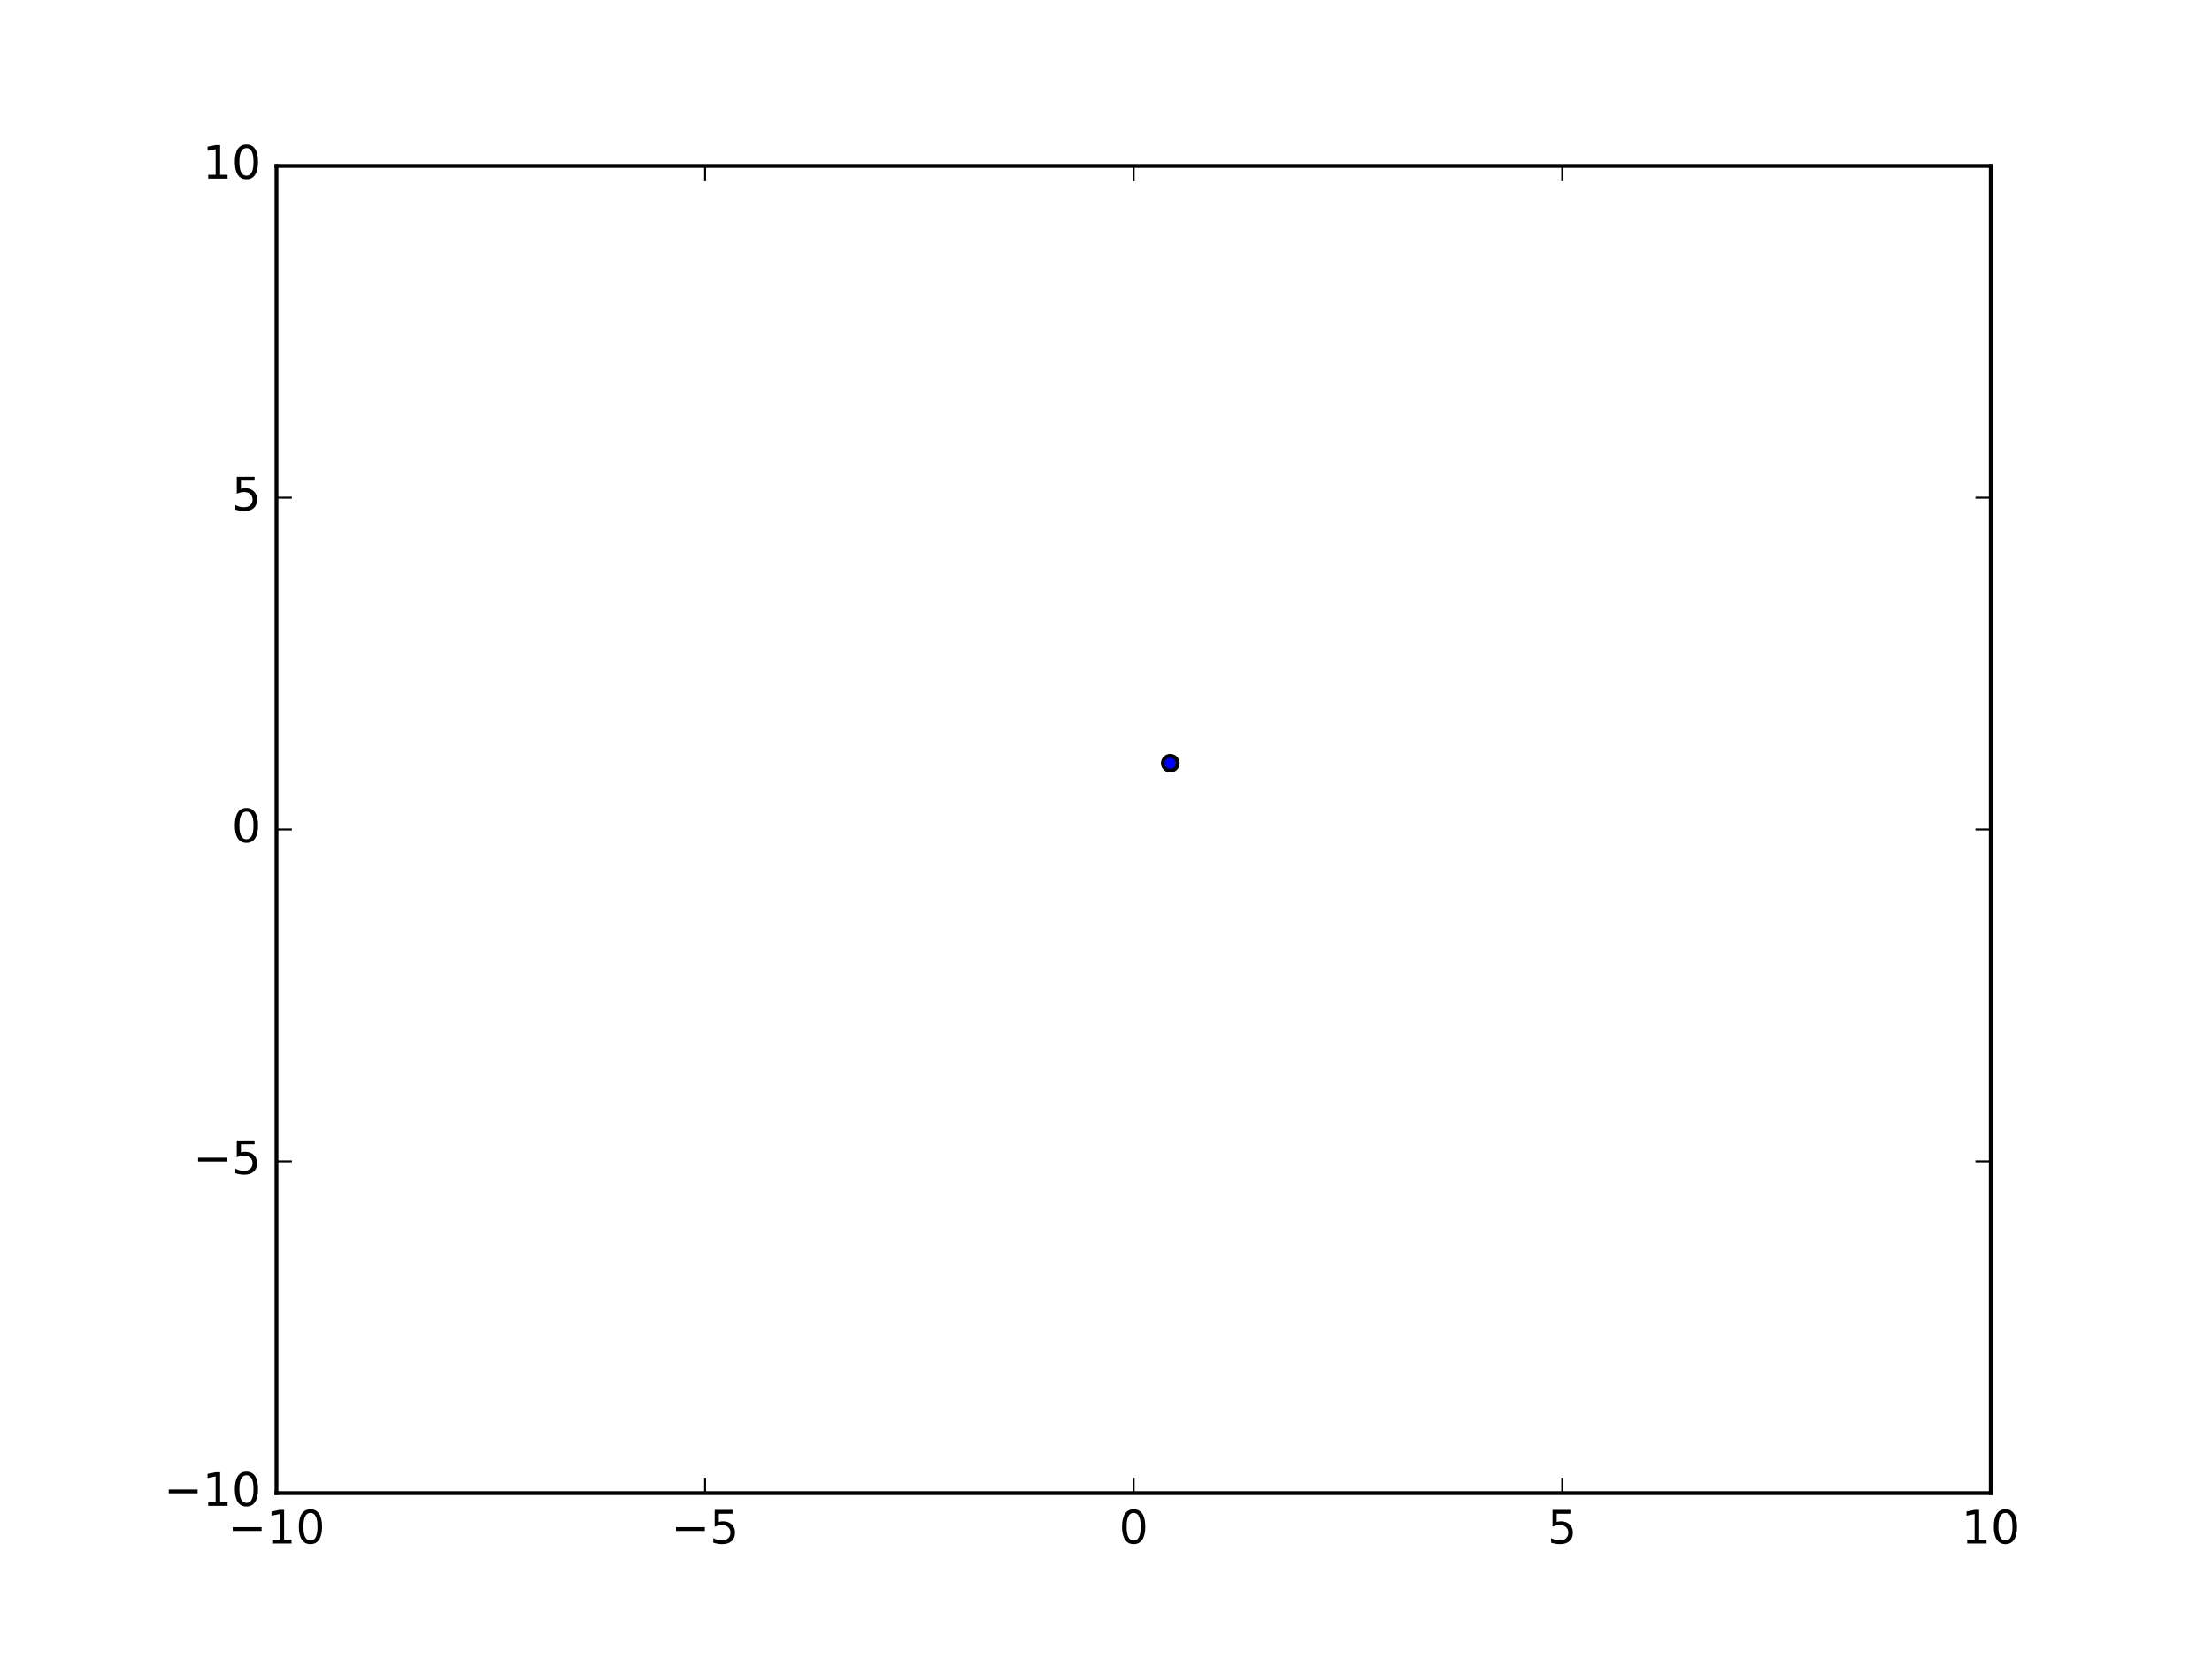
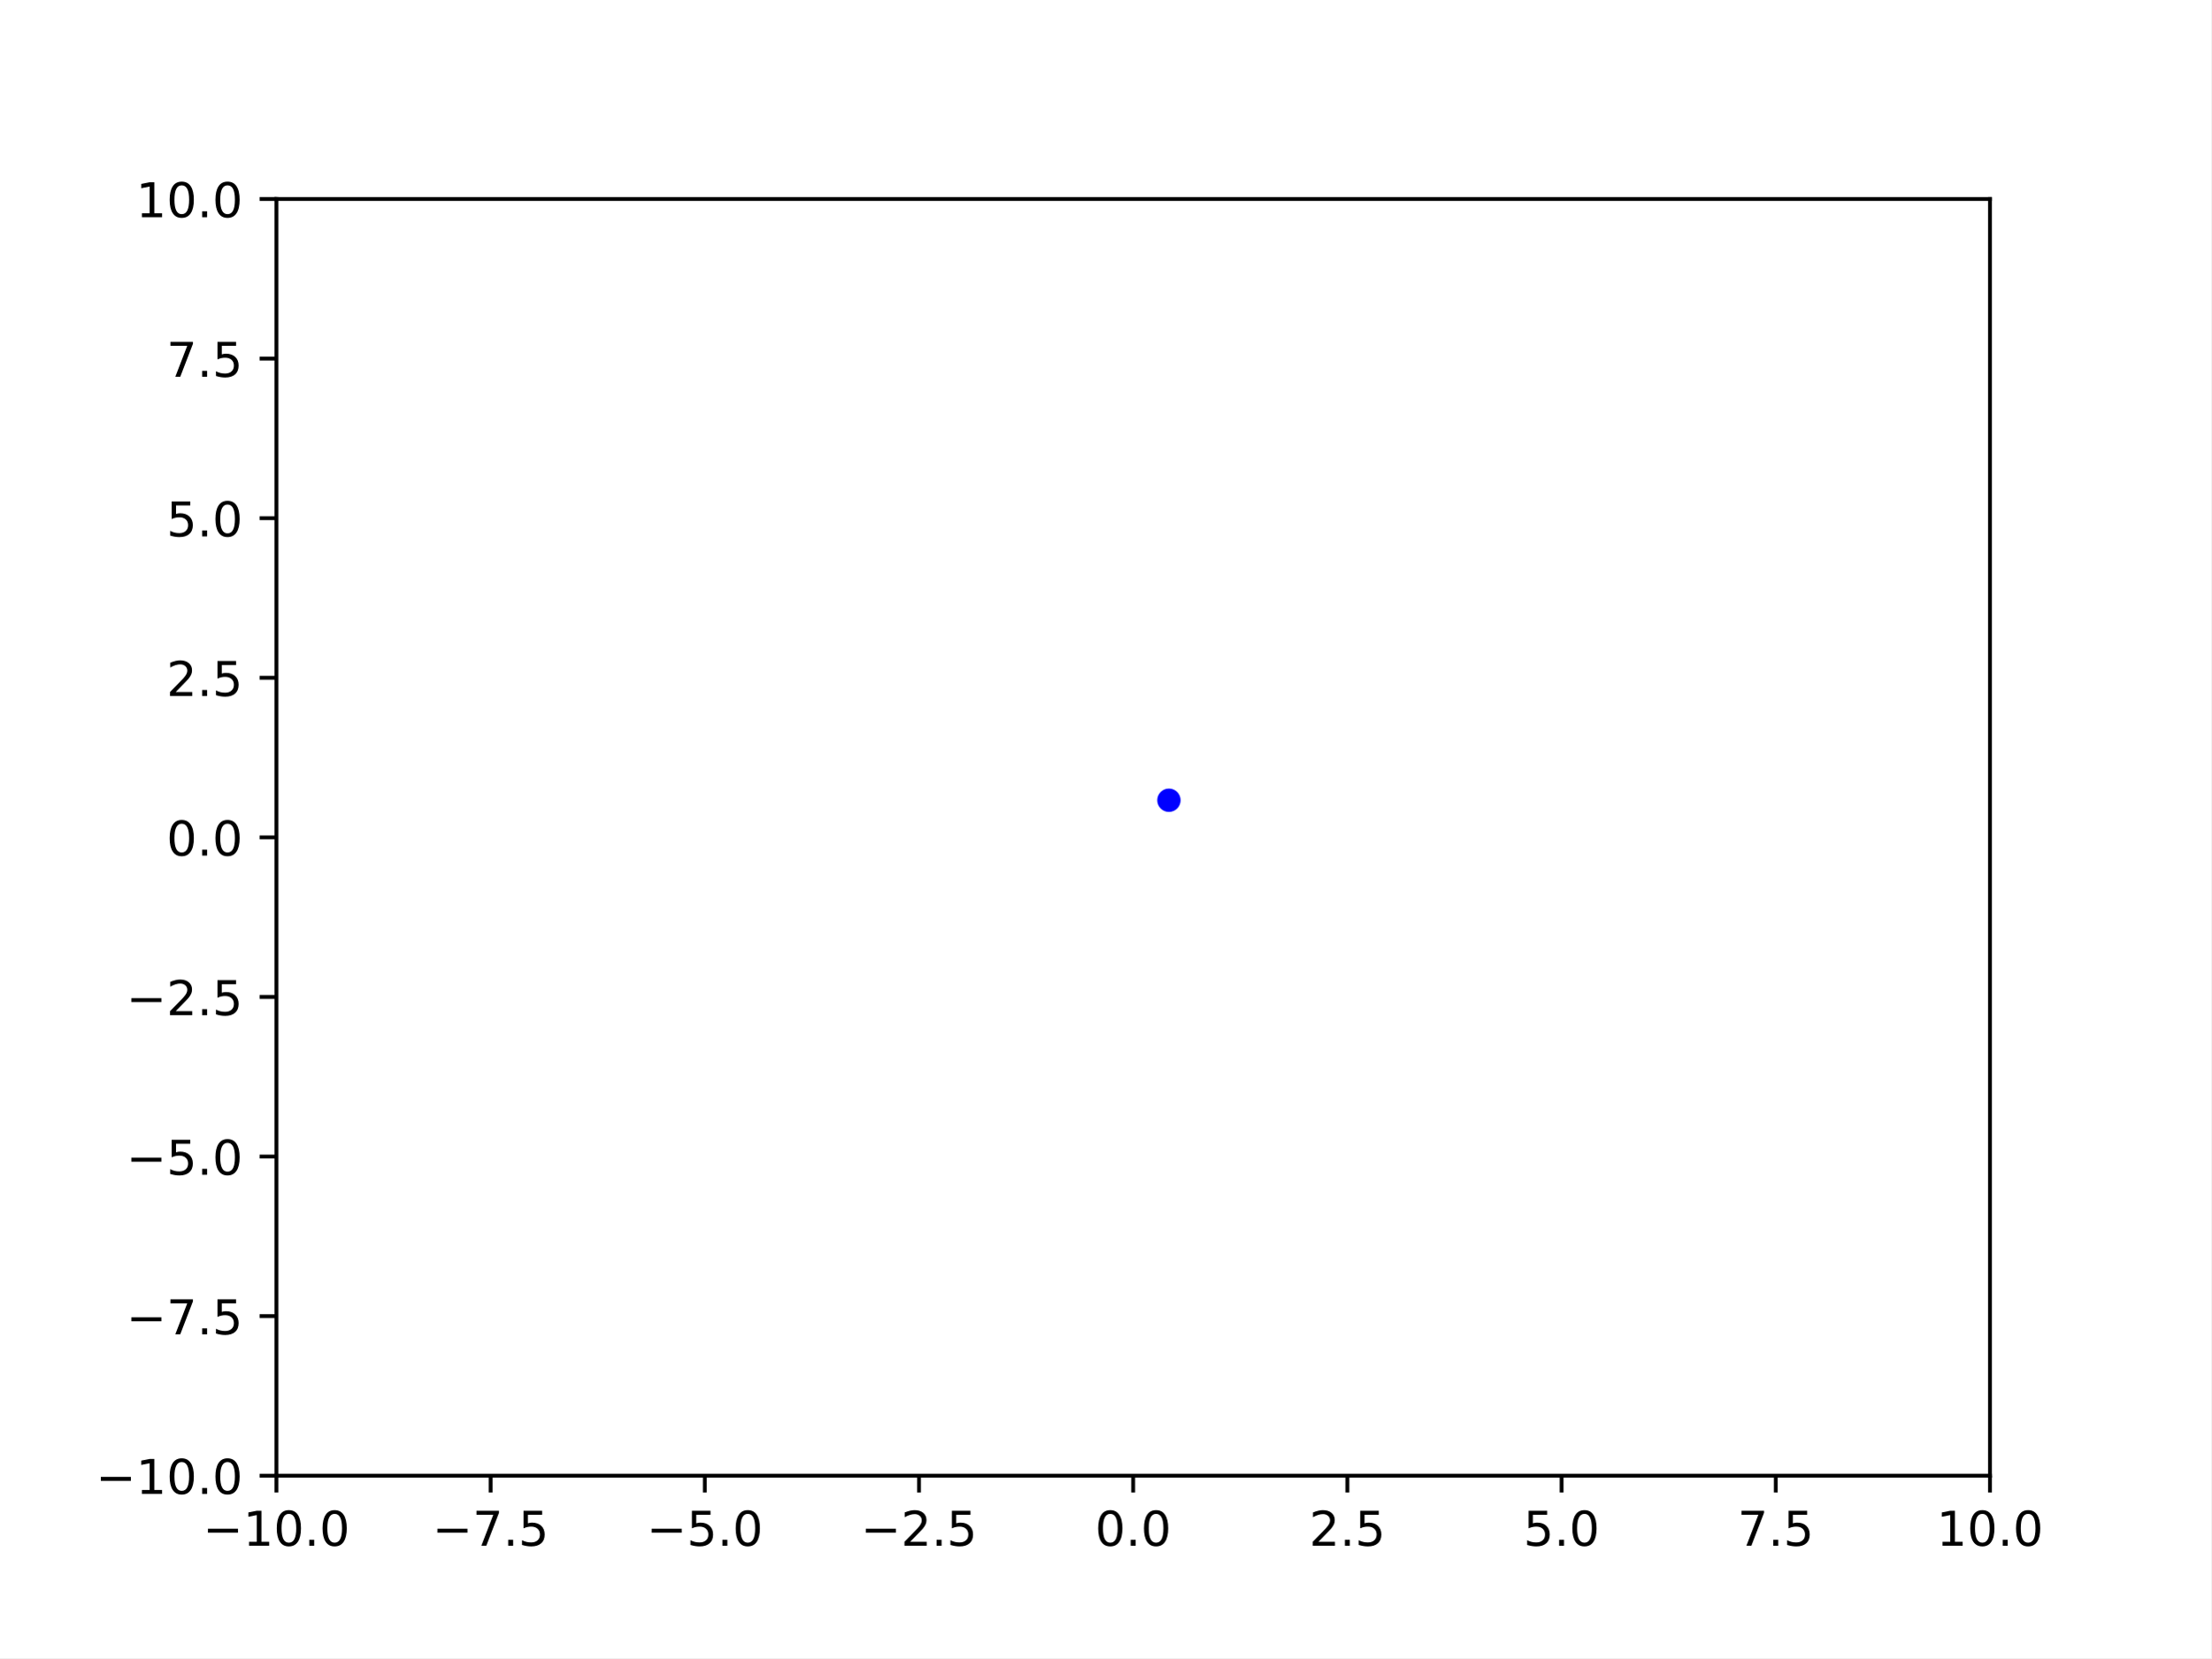
- <svg xmlns="http://www.w3.org/2000/svg" xmlns:xlink="http://www.w3.org/1999/xlink" height="432pt" version="1.1" viewBox="0 0 576 432" width="576pt">
+ <svg xmlns="http://www.w3.org/2000/svg" xmlns:xlink="http://www.w3.org/1999/xlink" height="345.6pt" version="1.1" viewBox="0 0 460.8 345.6" width="460.8pt">
  <defs>
    <style type="text/css">
- *{stroke-linecap:butt;stroke-linejoin:round;stroke-miterlimit:100000;}
+ *{stroke-linecap:butt;stroke-linejoin:round;}
  </style>
  </defs>
  <g id="figure_1">
    <g id="patch_1">
-       <path d="M 0 432  L 576 432  L 576 0  L 0 0  z " style="fill:#ffffff;" />
+       <path d="M 0 345.6  L 460.8 345.6  L 460.8 0  L 0 0  z " style="fill:#ffffff;" />
    </g>
    <g id="axes_1">
      <g id="patch_2">
-         <path d="M 72 388.8  L 518.4 388.8  L 518.4 43.2  L 72 43.2  z " style="fill:#ffffff;" />
+         <path d="M 57.6 307.584  L 414.72 307.584  L 414.72 41.472  L 57.6 41.472  z " style="fill:#ffffff;" />
      </g>
      <g id="PathCollection_1">
        <defs>
-           <path d="M 0 0.5  C 0.133 0.5 0.26 0.447 0.354 0.354  C 0.447 0.26 0.5 0.133 0.5 0  C 0.5 -0.133 0.447 -0.26 0.354 -0.354  C 0.26 -0.447 0.133 -0.5 0 -0.5  C -0.133 -0.5 -0.26 -0.447 -0.354 -0.354  C -0.447 -0.26 -0.5 -0.133 -0.5 0  C -0.5 0.133 -0.447 0.26 -0.354 0.354  C -0.26 0.447 -0.133 0.5 0 0.5  z " id="m2591b0f4a8" style="stroke:#000000;" />
+           <path d="M 0 0.5  C 0.133 0.5 0.26 0.447 0.354 0.354  C 0.447 0.26 0.5 0.133 0.5 0  C 0.5 -0.133 0.447 -0.26 0.354 -0.354  C 0.26 -0.447 0.133 -0.5 0 -0.5  C -0.133 -0.5 -0.26 -0.447 -0.354 -0.354  C -0.447 -0.26 -0.5 -0.133 -0.5 0  C -0.5 0.133 -0.447 0.26 -0.354 0.354  C -0.26 0.447 -0.133 0.5 0 0.5  z " id="m22ea21a008" style="stroke:#000000;" />
        </defs>
-         <g clip-path="url(#pff9c3803b8)">
-           <use style="stroke:#000000;" x="304.735" xlink:href="#m2591b0f4a8" y="198.72" />
+         <g clip-path="url(#pc4ece52738)">
+           <use style="stroke:#000000;" x="243.607" xlink:href="#m22ea21a008" y="166.795" />
        </g>
      </g>
      <g id="PathCollection_2">
        <defs>
-           <path d="M 0 1.936  C 0.514 1.936 1.006 1.732 1.369 1.369  C 1.732 1.006 1.936 0.514 1.936 0  C 1.936 -0.514 1.732 -1.006 1.369 -1.369  C 1.006 -1.732 0.514 -1.936 0 -1.936  C -0.514 -1.936 -1.006 -1.732 -1.369 -1.369  C -1.732 -1.006 -1.936 -0.514 -1.936 0  C -1.936 0.514 -1.732 1.006 -1.369 1.369  C -1.006 1.732 -0.514 1.936 0 1.936  z " id="me621e21c3c" style="stroke:#000000;" />
+           <path d="M 0 1.936  C 0.514 1.936 1.006 1.732 1.369 1.369  C 1.732 1.006 1.936 0.514 1.936 0  C 1.936 -0.514 1.732 -1.006 1.369 -1.369  C 1.006 -1.732 0.514 -1.936 0 -1.936  C -0.514 -1.936 -1.006 -1.732 -1.369 -1.369  C -1.732 -1.006 -1.936 -0.514 -1.936 0  C -1.936 0.514 -1.732 1.006 -1.369 1.369  C -1.006 1.732 -0.514 1.936 0 1.936  z " id="m5c88eed43c" style="stroke:#0000ff;" />
        </defs>
-         <g clip-path="url(#pff9c3803b8)">
-           <use style="fill:#0000ff;stroke:#000000;" x="304.735" xlink:href="#me621e21c3c" y="198.72" />
-         </g>
-       </g>
-       <g id="patch_3">
-         <path d="M 72 388.8  L 72 43.2  " style="fill:none;stroke:#000000;stroke-linecap:square;stroke-linejoin:miter;" />
-       </g>
-       <g id="patch_4">
-         <path d="M 518.4 388.8  L 518.4 43.2  " style="fill:none;stroke:#000000;stroke-linecap:square;stroke-linejoin:miter;" />
-       </g>
-       <g id="patch_5">
-         <path d="M 72 388.8  L 518.4 388.8  " style="fill:none;stroke:#000000;stroke-linecap:square;stroke-linejoin:miter;" />
-       </g>
-       <g id="patch_6">
-         <path d="M 72 43.2  L 518.4 43.2  " style="fill:none;stroke:#000000;stroke-linecap:square;stroke-linejoin:miter;" />
+         <g clip-path="url(#pc4ece52738)">
+           <use style="fill:#0000ff;stroke:#0000ff;" x="243.607" xlink:href="#m5c88eed43c" y="166.795" />
+         </g>
      </g>
      <g id="matplotlib.axis_1">
        <g id="xtick_1">
          <g id="line2d_1">
            <defs>
-               <path d="M 0 0  L 0 -4  " id="me7719ef09b" style="stroke:#000000;stroke-width:0.5;" />
-             </defs>
-             <g>
-               <use style="stroke:#000000;stroke-width:0.5;" x="72.0" xlink:href="#me7719ef09b" y="388.8" />
-             </g>
-           </g>
+               <path d="M 0 0  L 0 3.5  " id="mebf6eb0aa0" style="stroke:#000000;stroke-width:0.8;" />
+             </defs>
+             <g>
+               <use style="stroke:#000000;stroke-width:0.8;" x="57.6" xlink:href="#mebf6eb0aa0" y="307.584" />
+             </g>
+           </g>
+           <g id="text_1">
+             <defs>
+               <path d="M 10.594 35.5  L 73.188 35.5  L 73.188 27.203  L 10.594 27.203  z " id="DejaVuSans-2212" />
+               <path d="M 12.406 8.297  L 28.516 8.297  L 28.516 63.922  L 10.984 60.406  L 10.984 69.391  L 28.422 72.906  L 38.281 72.906  L 38.281 8.297  L 54.391 8.297  L 54.391 0  L 12.406 0  z " id="DejaVuSans-31" />
+               <path d="M 31.781 66.406  Q 24.172 66.406 20.328 58.906  Q 16.5 51.422 16.5 36.375  Q 16.5 21.391 20.328 13.891  Q 24.172 6.391 31.781 6.391  Q 39.453 6.391 43.281 13.891  Q 47.125 21.391 47.125 36.375  Q 47.125 51.422 43.281 58.906  Q 39.453 66.406 31.781 66.406  z M 31.781 74.219  Q 44.047 74.219 50.516 64.516  Q 56.984 54.828 56.984 36.375  Q 56.984 17.969 50.516 8.266  Q 44.047 -1.422 31.781 -1.422  Q 19.531 -1.422 13.062 8.266  Q 6.594 17.969 6.594 36.375  Q 6.594 54.828 13.062 64.516  Q 19.531 74.219 31.781 74.219  z " id="DejaVuSans-30" />
+               <path d="M 10.688 12.406  L 21 12.406  L 21 0  L 10.688 0  z " id="DejaVuSans-2e" />
+             </defs>
+             <g transform="translate(42.27734 322.1824)scale(0.1 -0.1)">
+               <use xlink:href="#DejaVuSans-2212" />
+               <use x="83.789" xlink:href="#DejaVuSans-31" />
+               <use x="147.412" xlink:href="#DejaVuSans-30" />
+               <use x="211.035" xlink:href="#DejaVuSans-2e" />
+               <use x="242.822" xlink:href="#DejaVuSans-30" />
+             </g>
+           </g>
+         </g>
+         <g id="xtick_2">
          <g id="line2d_2">
-             <defs>
-               <path d="M 0 0  L 0 4  " id="mc37a77b123" style="stroke:#000000;stroke-width:0.5;" />
-             </defs>
-             <g>
-               <use style="stroke:#000000;stroke-width:0.5;" x="72.0" xlink:href="#mc37a77b123" y="43.2" />
-             </g>
-           </g>
-           <g id="text_1">
-             <defs>
-               <path d="M 10.594 35.5  L 73.188 35.5  L 73.188 27.203  L 10.594 27.203  z " id="BitstreamVeraSans-Roman-2212" />
-               <path d="M 12.406 8.297  L 28.516 8.297  L 28.516 63.922  L 10.984 60.406  L 10.984 69.391  L 28.422 72.906  L 38.281 72.906  L 38.281 8.297  L 54.391 8.297  L 54.391 0  L 12.406 0  z " id="BitstreamVeraSans-Roman-31" />
-               <path d="M 31.781 66.406  Q 24.172 66.406 20.328 58.906  Q 16.5 51.422 16.5 36.375  Q 16.5 21.391 20.328 13.891  Q 24.172 6.391 31.781 6.391  Q 39.453 6.391 43.281 13.891  Q 47.125 21.391 47.125 36.375  Q 47.125 51.422 43.281 58.906  Q 39.453 66.406 31.781 66.406  M 31.781 74.219  Q 44.047 74.219 50.516 64.516  Q 56.984 54.828 56.984 36.375  Q 56.984 17.969 50.516 8.266  Q 44.047 -1.422 31.781 -1.422  Q 19.531 -1.422 13.062 8.266  Q 6.594 17.969 6.594 36.375  Q 6.594 54.828 13.062 64.516  Q 19.531 74.219 31.781 74.219  " id="BitstreamVeraSans-Roman-30" />
-             </defs>
-             <g transform="translate(59.33719 401.9181)scale(0.12 -0.12)">
-               <use xlink:href="#BitstreamVeraSans-Roman-2212" />
-               <use x="83.789" xlink:href="#BitstreamVeraSans-Roman-31" />
-               <use x="147.412" xlink:href="#BitstreamVeraSans-Roman-30" />
-             </g>
-           </g>
-         </g>
-         <g id="xtick_2">
+             <g>
+               <use style="stroke:#000000;stroke-width:0.8;" x="102.24" xlink:href="#mebf6eb0aa0" y="307.584" />
+             </g>
+           </g>
+           <g id="text_2">
+             <defs>
+               <path d="M 8.203 72.906  L 55.078 72.906  L 55.078 68.703  L 28.609 0  L 18.312 0  L 43.219 64.594  L 8.203 64.594  z " id="DejaVuSans-37" />
+               <path d="M 10.797 72.906  L 49.516 72.906  L 49.516 64.594  L 19.828 64.594  L 19.828 46.734  Q 21.969 47.469 24.109 47.828  Q 26.266 48.188 28.422 48.188  Q 40.625 48.188 47.75 41.5  Q 54.891 34.812 54.891 23.391  Q 54.891 11.625 47.562 5.094  Q 40.234 -1.422 26.906 -1.422  Q 22.312 -1.422 17.547 -0.641  Q 12.797 0.141 7.719 1.703  L 7.719 11.625  Q 12.109 9.234 16.797 8.062  Q 21.484 6.891 26.703 6.891  Q 35.156 6.891 40.078 11.328  Q 45.016 15.766 45.016 23.391  Q 45.016 31 40.078 35.438  Q 35.156 39.891 26.703 39.891  Q 22.75 39.891 18.812 39.016  Q 14.891 38.141 10.797 36.281  z " id="DejaVuSans-35" />
+             </defs>
+             <g transform="translate(90.09859 322.1824)scale(0.1 -0.1)">
+               <use xlink:href="#DejaVuSans-2212" />
+               <use x="83.789" xlink:href="#DejaVuSans-37" />
+               <use x="147.412" xlink:href="#DejaVuSans-2e" />
+               <use x="179.199" xlink:href="#DejaVuSans-35" />
+             </g>
+           </g>
+         </g>
+         <g id="xtick_3">
          <g id="line2d_3">
            <g>
-               <use style="stroke:#000000;stroke-width:0.5;" x="183.6" xlink:href="#me7719ef09b" y="388.8" />
-             </g>
-           </g>
+               <use style="stroke:#000000;stroke-width:0.8;" x="146.88" xlink:href="#mebf6eb0aa0" y="307.584" />
+             </g>
+           </g>
+           <g id="text_3">
+             <g transform="translate(134.7386 322.1824)scale(0.1 -0.1)">
+               <use xlink:href="#DejaVuSans-2212" />
+               <use x="83.789" xlink:href="#DejaVuSans-35" />
+               <use x="147.412" xlink:href="#DejaVuSans-2e" />
+               <use x="179.199" xlink:href="#DejaVuSans-30" />
+             </g>
+           </g>
+         </g>
+         <g id="xtick_4">
          <g id="line2d_4">
            <g>
-               <use style="stroke:#000000;stroke-width:0.5;" x="183.6" xlink:href="#mc37a77b123" y="43.2" />
-             </g>
-           </g>
-           <g id="text_2">
-             <defs>
-               <path d="M 10.797 72.906  L 49.516 72.906  L 49.516 64.594  L 19.828 64.594  L 19.828 46.734  Q 21.969 47.469 24.109 47.828  Q 26.266 48.188 28.422 48.188  Q 40.625 48.188 47.75 41.5  Q 54.891 34.812 54.891 23.391  Q 54.891 11.625 47.562 5.094  Q 40.234 -1.422 26.906 -1.422  Q 22.312 -1.422 17.547 -0.641  Q 12.797 0.141 7.719 1.703  L 7.719 11.625  Q 12.109 9.234 16.797 8.062  Q 21.484 6.891 26.703 6.891  Q 35.156 6.891 40.078 11.328  Q 45.016 15.766 45.016 23.391  Q 45.016 31 40.078 35.438  Q 35.156 39.891 26.703 39.891  Q 22.75 39.891 18.812 39.016  Q 14.891 38.141 10.797 36.281  z " id="BitstreamVeraSans-Roman-35" />
-             </defs>
-             <g transform="translate(174.7547 401.9181)scale(0.12 -0.12)">
-               <use xlink:href="#BitstreamVeraSans-Roman-2212" />
-               <use x="83.789" xlink:href="#BitstreamVeraSans-Roman-35" />
-             </g>
-           </g>
-         </g>
-         <g id="xtick_3">
+               <use style="stroke:#000000;stroke-width:0.8;" x="191.52" xlink:href="#mebf6eb0aa0" y="307.584" />
+             </g>
+           </g>
+           <g id="text_4">
+             <defs>
+               <path d="M 19.188 8.297  L 53.609 8.297  L 53.609 0  L 7.328 0  L 7.328 8.297  Q 12.938 14.109 22.625 23.891  Q 32.328 33.688 34.812 36.531  Q 39.547 41.844 41.422 45.531  Q 43.312 49.219 43.312 52.781  Q 43.312 58.594 39.234 62.25  Q 35.156 65.922 28.609 65.922  Q 23.969 65.922 18.812 64.312  Q 13.672 62.703 7.812 59.422  L 7.812 69.391  Q 13.766 71.781 18.938 73  Q 24.125 74.219 28.422 74.219  Q 39.75 74.219 46.484 68.547  Q 53.219 62.891 53.219 53.422  Q 53.219 48.922 51.531 44.891  Q 49.859 40.875 45.406 35.406  Q 44.188 33.984 37.641 27.219  Q 31.109 20.453 19.188 8.297  z " id="DejaVuSans-32" />
+             </defs>
+             <g transform="translate(179.3786 322.1824)scale(0.1 -0.1)">
+               <use xlink:href="#DejaVuSans-2212" />
+               <use x="83.789" xlink:href="#DejaVuSans-32" />
+               <use x="147.412" xlink:href="#DejaVuSans-2e" />
+               <use x="179.199" xlink:href="#DejaVuSans-35" />
+             </g>
+           </g>
+         </g>
+         <g id="xtick_5">
          <g id="line2d_5">
            <g>
-               <use style="stroke:#000000;stroke-width:0.5;" x="295.2" xlink:href="#me7719ef09b" y="388.8" />
-             </g>
-           </g>
+               <use style="stroke:#000000;stroke-width:0.8;" x="236.16" xlink:href="#mebf6eb0aa0" y="307.584" />
+             </g>
+           </g>
+           <g id="text_5">
+             <g transform="translate(228.2084 322.1824)scale(0.1 -0.1)">
+               <use xlink:href="#DejaVuSans-30" />
+               <use x="63.623" xlink:href="#DejaVuSans-2e" />
+               <use x="95.41" xlink:href="#DejaVuSans-30" />
+             </g>
+           </g>
+         </g>
+         <g id="xtick_6">
          <g id="line2d_6">
            <g>
-               <use style="stroke:#000000;stroke-width:0.5;" x="295.2" xlink:href="#mc37a77b123" y="43.2" />
-             </g>
-           </g>
-           <g id="text_3">
-             <g transform="translate(291.3825 401.9181)scale(0.12 -0.12)">
-               <use xlink:href="#BitstreamVeraSans-Roman-30" />
-             </g>
-           </g>
-         </g>
-         <g id="xtick_4">
+               <use style="stroke:#000000;stroke-width:0.8;" x="280.8" xlink:href="#mebf6eb0aa0" y="307.584" />
+             </g>
+           </g>
+           <g id="text_6">
+             <g transform="translate(272.8484 322.1824)scale(0.1 -0.1)">
+               <use xlink:href="#DejaVuSans-32" />
+               <use x="63.623" xlink:href="#DejaVuSans-2e" />
+               <use x="95.41" xlink:href="#DejaVuSans-35" />
+             </g>
+           </g>
+         </g>
+         <g id="xtick_7">
          <g id="line2d_7">
            <g>
-               <use style="stroke:#000000;stroke-width:0.5;" x="406.8" xlink:href="#me7719ef09b" y="388.8" />
-             </g>
-           </g>
+               <use style="stroke:#000000;stroke-width:0.8;" x="325.44" xlink:href="#mebf6eb0aa0" y="307.584" />
+             </g>
+           </g>
+           <g id="text_7">
+             <g transform="translate(317.4884 322.1824)scale(0.1 -0.1)">
+               <use xlink:href="#DejaVuSans-35" />
+               <use x="63.623" xlink:href="#DejaVuSans-2e" />
+               <use x="95.41" xlink:href="#DejaVuSans-30" />
+             </g>
+           </g>
+         </g>
+         <g id="xtick_8">
          <g id="line2d_8">
            <g>
-               <use style="stroke:#000000;stroke-width:0.5;" x="406.8" xlink:href="#mc37a77b123" y="43.2" />
-             </g>
-           </g>
-           <g id="text_4">
-             <g transform="translate(402.9825 401.9181)scale(0.12 -0.12)">
-               <use xlink:href="#BitstreamVeraSans-Roman-35" />
-             </g>
-           </g>
-         </g>
-         <g id="xtick_5">
+               <use style="stroke:#000000;stroke-width:0.8;" x="370.08" xlink:href="#mebf6eb0aa0" y="307.584" />
+             </g>
+           </g>
+           <g id="text_8">
+             <g transform="translate(362.1284 322.1824)scale(0.1 -0.1)">
+               <use xlink:href="#DejaVuSans-37" />
+               <use x="63.623" xlink:href="#DejaVuSans-2e" />
+               <use x="95.41" xlink:href="#DejaVuSans-35" />
+             </g>
+           </g>
+         </g>
+         <g id="xtick_9">
          <g id="line2d_9">
            <g>
-               <use style="stroke:#000000;stroke-width:0.5;" x="518.4" xlink:href="#me7719ef09b" y="388.8" />
-             </g>
-           </g>
-           <g id="line2d_10">
-             <g>
-               <use style="stroke:#000000;stroke-width:0.5;" x="518.4" xlink:href="#mc37a77b123" y="43.2" />
-             </g>
-           </g>
-           <g id="text_5">
-             <g transform="translate(510.765 401.9181)scale(0.12 -0.12)">
-               <use xlink:href="#BitstreamVeraSans-Roman-31" />
-               <use x="63.623" xlink:href="#BitstreamVeraSans-Roman-30" />
+               <use style="stroke:#000000;stroke-width:0.8;" x="414.72" xlink:href="#mebf6eb0aa0" y="307.584" />
+             </g>
+           </g>
+           <g id="text_9">
+             <g transform="translate(403.5872 322.1824)scale(0.1 -0.1)">
+               <use xlink:href="#DejaVuSans-31" />
+               <use x="63.623" xlink:href="#DejaVuSans-30" />
+               <use x="127.246" xlink:href="#DejaVuSans-2e" />
+               <use x="159.033" xlink:href="#DejaVuSans-30" />
            </g>
          </g>
        </g>
      </g>
      <g id="matplotlib.axis_2">
        <g id="ytick_1">
+           <g id="line2d_10">
+             <defs>
+               <path d="M 0 0  L -3.5 0  " id="m942a6c70dd" style="stroke:#000000;stroke-width:0.8;" />
+             </defs>
+             <g>
+               <use style="stroke:#000000;stroke-width:0.8;" x="57.6" xlink:href="#m942a6c70dd" y="307.584" />
+             </g>
+           </g>
+           <g id="text_10">
+             <g transform="translate(19.95469 311.3832)scale(0.1 -0.1)">
+               <use xlink:href="#DejaVuSans-2212" />
+               <use x="83.789" xlink:href="#DejaVuSans-31" />
+               <use x="147.412" xlink:href="#DejaVuSans-30" />
+               <use x="211.035" xlink:href="#DejaVuSans-2e" />
+               <use x="242.822" xlink:href="#DejaVuSans-30" />
+             </g>
+           </g>
+         </g>
+         <g id="ytick_2">
          <g id="line2d_11">
-             <defs>
-               <path d="M 0 0  L 4 0  " id="ma0d8580bb1" style="stroke:#000000;stroke-width:0.5;" />
-             </defs>
-             <g>
-               <use style="stroke:#000000;stroke-width:0.5;" x="72.0" xlink:href="#ma0d8580bb1" y="388.8" />
-             </g>
-           </g>
+             <g>
+               <use style="stroke:#000000;stroke-width:0.8;" x="57.6" xlink:href="#m942a6c70dd" y="274.32" />
+             </g>
+           </g>
+           <g id="text_11">
+             <g transform="translate(26.31719 278.1192)scale(0.1 -0.1)">
+               <use xlink:href="#DejaVuSans-2212" />
+               <use x="83.789" xlink:href="#DejaVuSans-37" />
+               <use x="147.412" xlink:href="#DejaVuSans-2e" />
+               <use x="179.199" xlink:href="#DejaVuSans-35" />
+             </g>
+           </g>
+         </g>
+         <g id="ytick_3">
          <g id="line2d_12">
-             <defs>
-               <path d="M 0 0  L -4 0  " id="m8688d219a0" style="stroke:#000000;stroke-width:0.5;" />
-             </defs>
-             <g>
-               <use style="stroke:#000000;stroke-width:0.5;" x="518.4" xlink:href="#m8688d219a0" y="388.8" />
-             </g>
-           </g>
-           <g id="text_6">
-             <g transform="translate(42.67437 392.1112)scale(0.12 -0.12)">
-               <use xlink:href="#BitstreamVeraSans-Roman-2212" />
-               <use x="83.789" xlink:href="#BitstreamVeraSans-Roman-31" />
-               <use x="147.412" xlink:href="#BitstreamVeraSans-Roman-30" />
-             </g>
-           </g>
-         </g>
-         <g id="ytick_2">
+             <g>
+               <use style="stroke:#000000;stroke-width:0.8;" x="57.6" xlink:href="#m942a6c70dd" y="241.056" />
+             </g>
+           </g>
+           <g id="text_12">
+             <g transform="translate(26.31719 244.8552)scale(0.1 -0.1)">
+               <use xlink:href="#DejaVuSans-2212" />
+               <use x="83.789" xlink:href="#DejaVuSans-35" />
+               <use x="147.412" xlink:href="#DejaVuSans-2e" />
+               <use x="179.199" xlink:href="#DejaVuSans-30" />
+             </g>
+           </g>
+         </g>
+         <g id="ytick_4">
          <g id="line2d_13">
            <g>
-               <use style="stroke:#000000;stroke-width:0.5;" x="72.0" xlink:href="#ma0d8580bb1" y="302.4" />
-             </g>
-           </g>
+               <use style="stroke:#000000;stroke-width:0.8;" x="57.6" xlink:href="#m942a6c70dd" y="207.792" />
+             </g>
+           </g>
+           <g id="text_13">
+             <g transform="translate(26.31719 211.5912)scale(0.1 -0.1)">
+               <use xlink:href="#DejaVuSans-2212" />
+               <use x="83.789" xlink:href="#DejaVuSans-32" />
+               <use x="147.412" xlink:href="#DejaVuSans-2e" />
+               <use x="179.199" xlink:href="#DejaVuSans-35" />
+             </g>
+           </g>
+         </g>
+         <g id="ytick_5">
          <g id="line2d_14">
            <g>
-               <use style="stroke:#000000;stroke-width:0.5;" x="518.4" xlink:href="#m8688d219a0" y="302.4" />
-             </g>
-           </g>
-           <g id="text_7">
-             <g transform="translate(50.30938 305.7113)scale(0.12 -0.12)">
-               <use xlink:href="#BitstreamVeraSans-Roman-2212" />
-               <use x="83.789" xlink:href="#BitstreamVeraSans-Roman-35" />
-             </g>
-           </g>
-         </g>
-         <g id="ytick_3">
+               <use style="stroke:#000000;stroke-width:0.8;" x="57.6" xlink:href="#m942a6c70dd" y="174.528" />
+             </g>
+           </g>
+           <g id="text_14">
+             <g transform="translate(34.69687 178.3272)scale(0.1 -0.1)">
+               <use xlink:href="#DejaVuSans-30" />
+               <use x="63.623" xlink:href="#DejaVuSans-2e" />
+               <use x="95.41" xlink:href="#DejaVuSans-30" />
+             </g>
+           </g>
+         </g>
+         <g id="ytick_6">
          <g id="line2d_15">
            <g>
-               <use style="stroke:#000000;stroke-width:0.5;" x="72.0" xlink:href="#ma0d8580bb1" y="216.0" />
-             </g>
-           </g>
+               <use style="stroke:#000000;stroke-width:0.8;" x="57.6" xlink:href="#m942a6c70dd" y="141.264" />
+             </g>
+           </g>
+           <g id="text_15">
+             <g transform="translate(34.69687 145.0632)scale(0.1 -0.1)">
+               <use xlink:href="#DejaVuSans-32" />
+               <use x="63.623" xlink:href="#DejaVuSans-2e" />
+               <use x="95.41" xlink:href="#DejaVuSans-35" />
+             </g>
+           </g>
+         </g>
+         <g id="ytick_7">
          <g id="line2d_16">
            <g>
-               <use style="stroke:#000000;stroke-width:0.5;" x="518.4" xlink:href="#m8688d219a0" y="216.0" />
-             </g>
-           </g>
-           <g id="text_8">
-             <g transform="translate(60.365 219.3113)scale(0.12 -0.12)">
-               <use xlink:href="#BitstreamVeraSans-Roman-30" />
-             </g>
-           </g>
-         </g>
-         <g id="ytick_4">
+               <use style="stroke:#000000;stroke-width:0.8;" x="57.6" xlink:href="#m942a6c70dd" y="108" />
+             </g>
+           </g>
+           <g id="text_16">
+             <g transform="translate(34.69687 111.7992)scale(0.1 -0.1)">
+               <use xlink:href="#DejaVuSans-35" />
+               <use x="63.623" xlink:href="#DejaVuSans-2e" />
+               <use x="95.41" xlink:href="#DejaVuSans-30" />
+             </g>
+           </g>
+         </g>
+         <g id="ytick_8">
          <g id="line2d_17">
            <g>
-               <use style="stroke:#000000;stroke-width:0.5;" x="72.0" xlink:href="#ma0d8580bb1" y="129.6" />
-             </g>
-           </g>
+               <use style="stroke:#000000;stroke-width:0.8;" x="57.6" xlink:href="#m942a6c70dd" y="74.736" />
+             </g>
+           </g>
+           <g id="text_17">
+             <g transform="translate(34.69687 78.53522)scale(0.1 -0.1)">
+               <use xlink:href="#DejaVuSans-37" />
+               <use x="63.623" xlink:href="#DejaVuSans-2e" />
+               <use x="95.41" xlink:href="#DejaVuSans-35" />
+             </g>
+           </g>
+         </g>
+         <g id="ytick_9">
          <g id="line2d_18">
            <g>
-               <use style="stroke:#000000;stroke-width:0.5;" x="518.4" xlink:href="#m8688d219a0" y="129.6" />
-             </g>
-           </g>
-           <g id="text_9">
-             <g transform="translate(60.365 132.9112)scale(0.12 -0.12)">
-               <use xlink:href="#BitstreamVeraSans-Roman-35" />
-             </g>
-           </g>
-         </g>
-         <g id="ytick_5">
-           <g id="line2d_19">
-             <g>
-               <use style="stroke:#000000;stroke-width:0.5;" x="72.0" xlink:href="#ma0d8580bb1" y="43.2" />
-             </g>
-           </g>
-           <g id="line2d_20">
-             <g>
-               <use style="stroke:#000000;stroke-width:0.5;" x="518.4" xlink:href="#m8688d219a0" y="43.2" />
-             </g>
-           </g>
-           <g id="text_10">
-             <g transform="translate(52.73 46.51125)scale(0.12 -0.12)">
-               <use xlink:href="#BitstreamVeraSans-Roman-31" />
-               <use x="63.623" xlink:href="#BitstreamVeraSans-Roman-30" />
-             </g>
-           </g>
-         </g>
+               <use style="stroke:#000000;stroke-width:0.8;" x="57.6" xlink:href="#m942a6c70dd" y="41.472" />
+             </g>
+           </g>
+           <g id="text_18">
+             <g transform="translate(28.33438 45.27122)scale(0.1 -0.1)">
+               <use xlink:href="#DejaVuSans-31" />
+               <use x="63.623" xlink:href="#DejaVuSans-30" />
+               <use x="127.246" xlink:href="#DejaVuSans-2e" />
+               <use x="159.033" xlink:href="#DejaVuSans-30" />
+             </g>
+           </g>
+         </g>
+       </g>
+       <g id="patch_3">
+         <path d="M 57.6 307.584  L 57.6 41.472  " style="fill:none;stroke:#000000;stroke-linecap:square;stroke-linejoin:miter;stroke-width:0.8;" />
+       </g>
+       <g id="patch_4">
+         <path d="M 414.72 307.584  L 414.72 41.472  " style="fill:none;stroke:#000000;stroke-linecap:square;stroke-linejoin:miter;stroke-width:0.8;" />
+       </g>
+       <g id="patch_5">
+         <path d="M 57.6 307.584  L 414.72 307.584  " style="fill:none;stroke:#000000;stroke-linecap:square;stroke-linejoin:miter;stroke-width:0.8;" />
+       </g>
+       <g id="patch_6">
+         <path d="M 57.6 41.472  L 414.72 41.472  " style="fill:none;stroke:#000000;stroke-linecap:square;stroke-linejoin:miter;stroke-width:0.8;" />
      </g>
    </g>
  </g>
  <defs>
-     <clipPath id="pff9c3803b8">
-       <rect height="345.6" width="446.4" x="72.0" y="43.2" />
+     <clipPath id="pc4ece52738">
+       <rect height="266.112" width="357.12" x="57.6" y="41.472" />
    </clipPath>
  </defs>
</svg>
